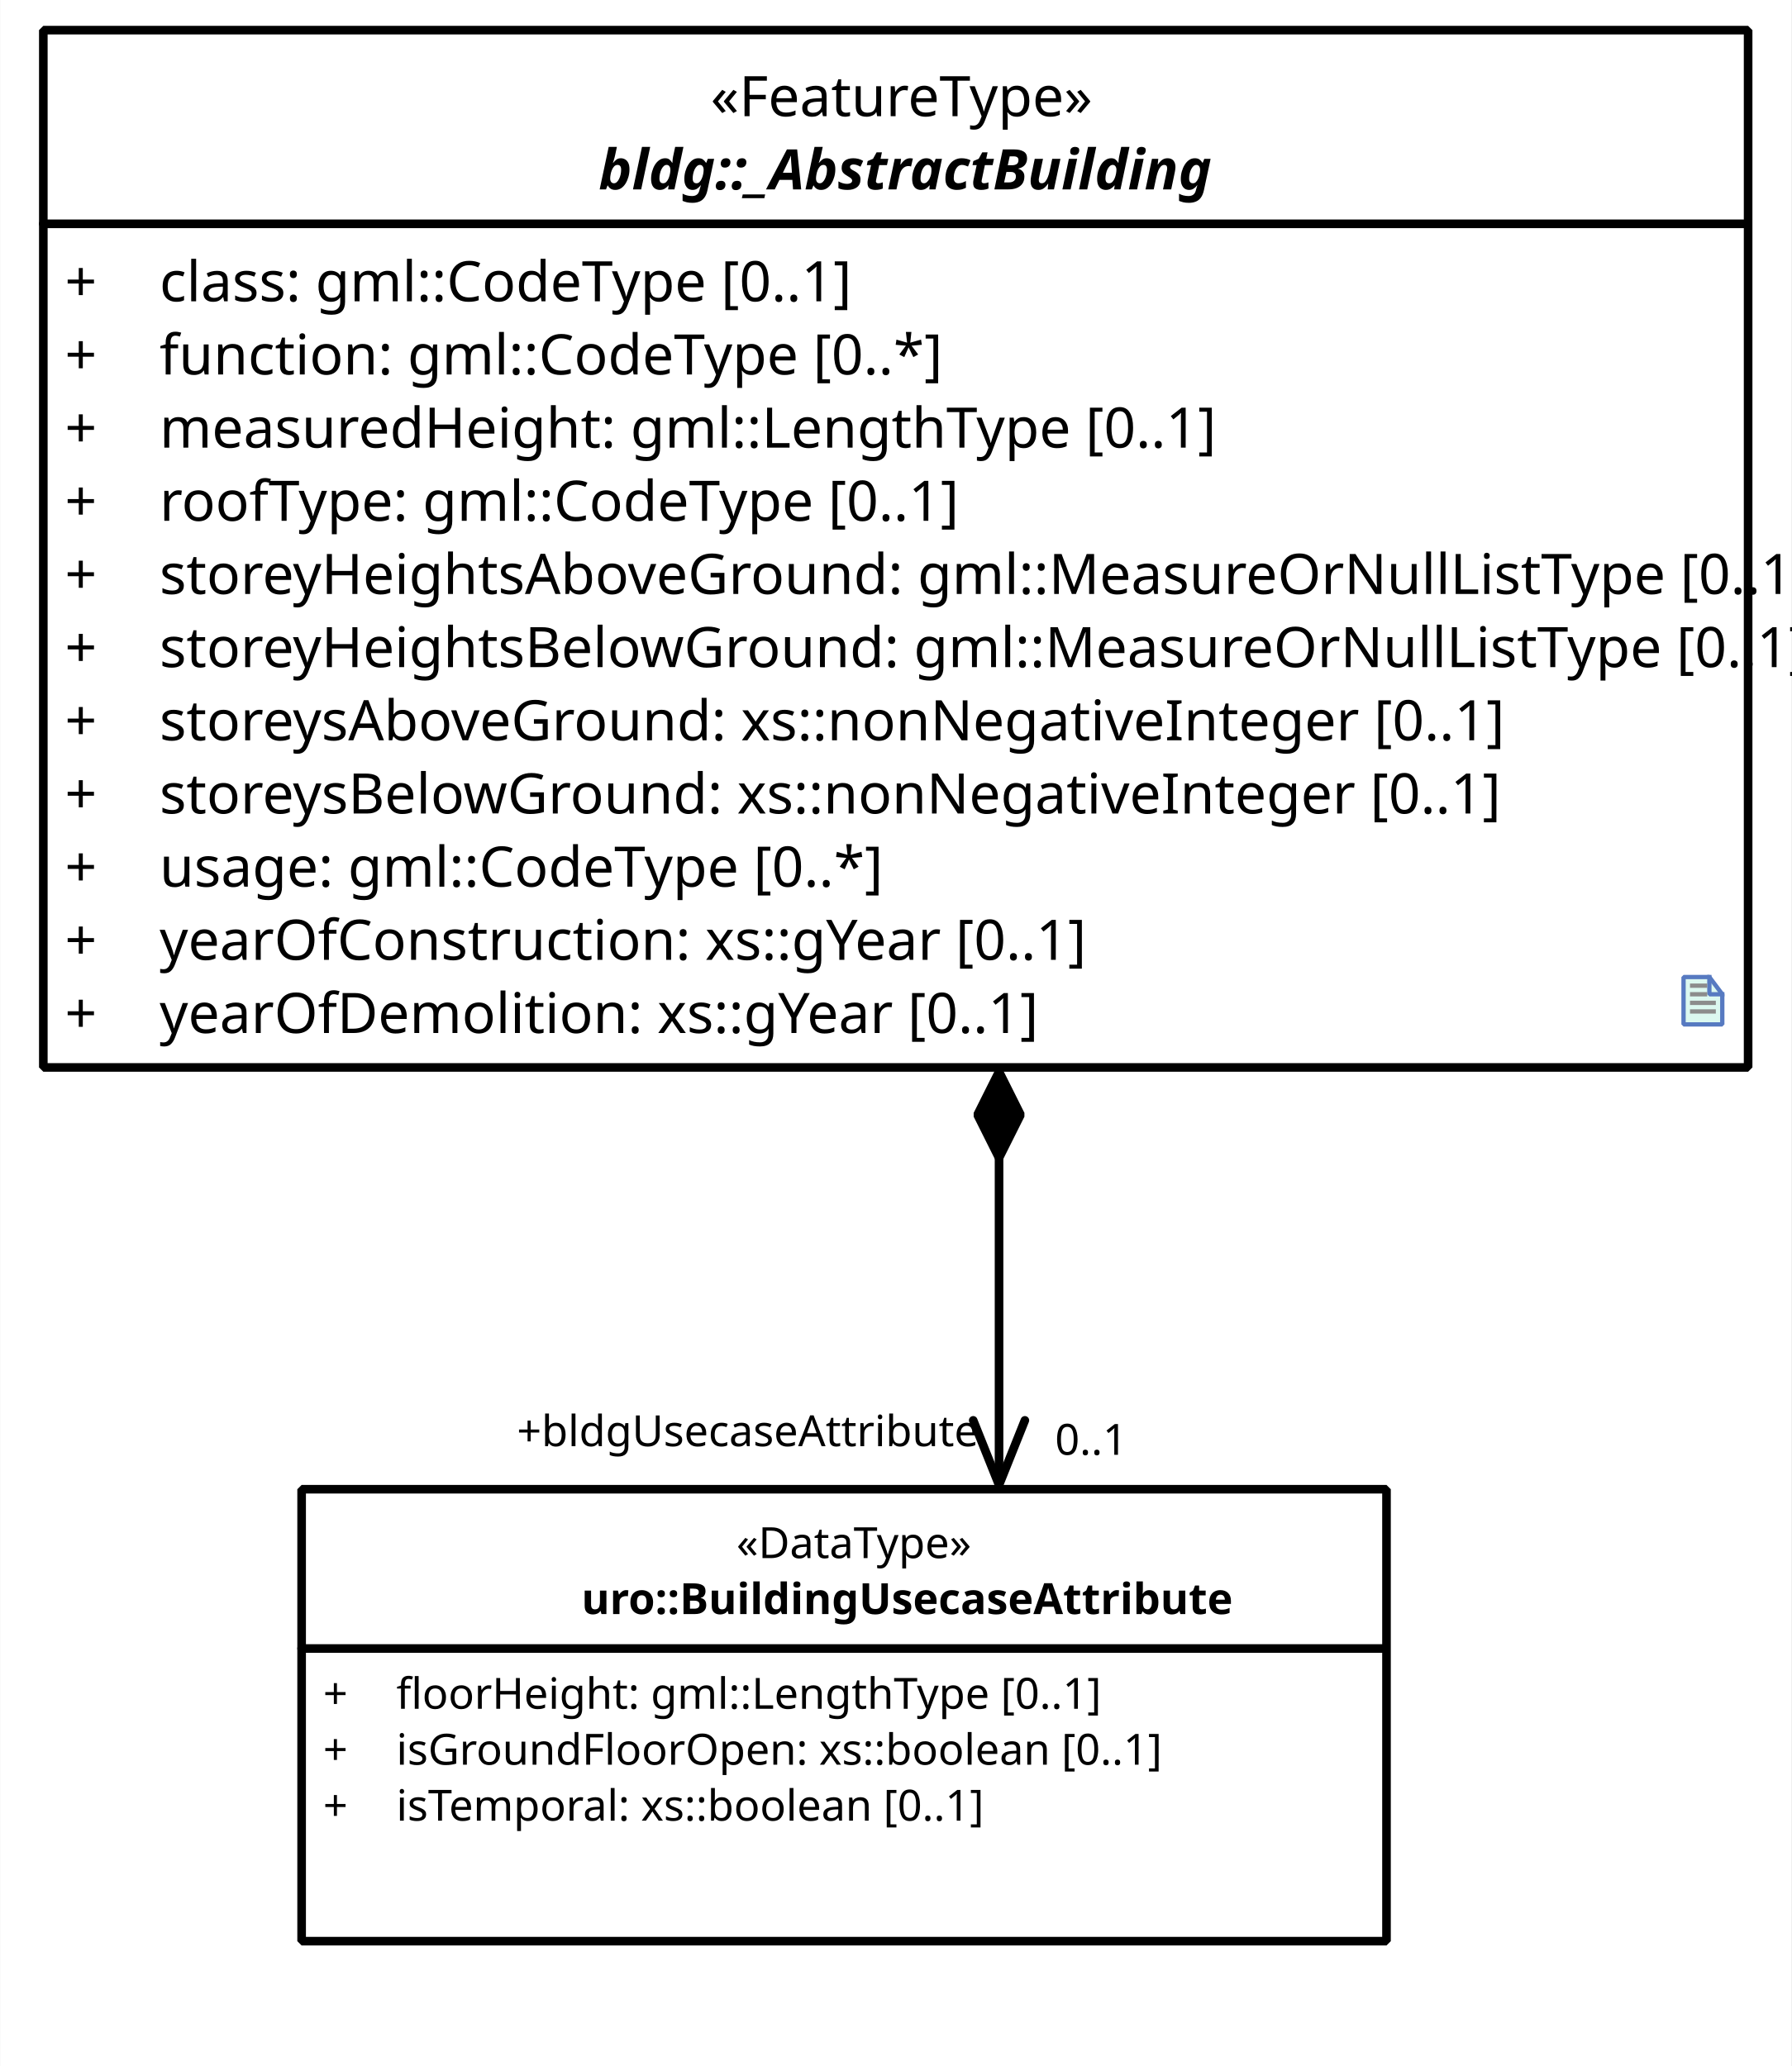
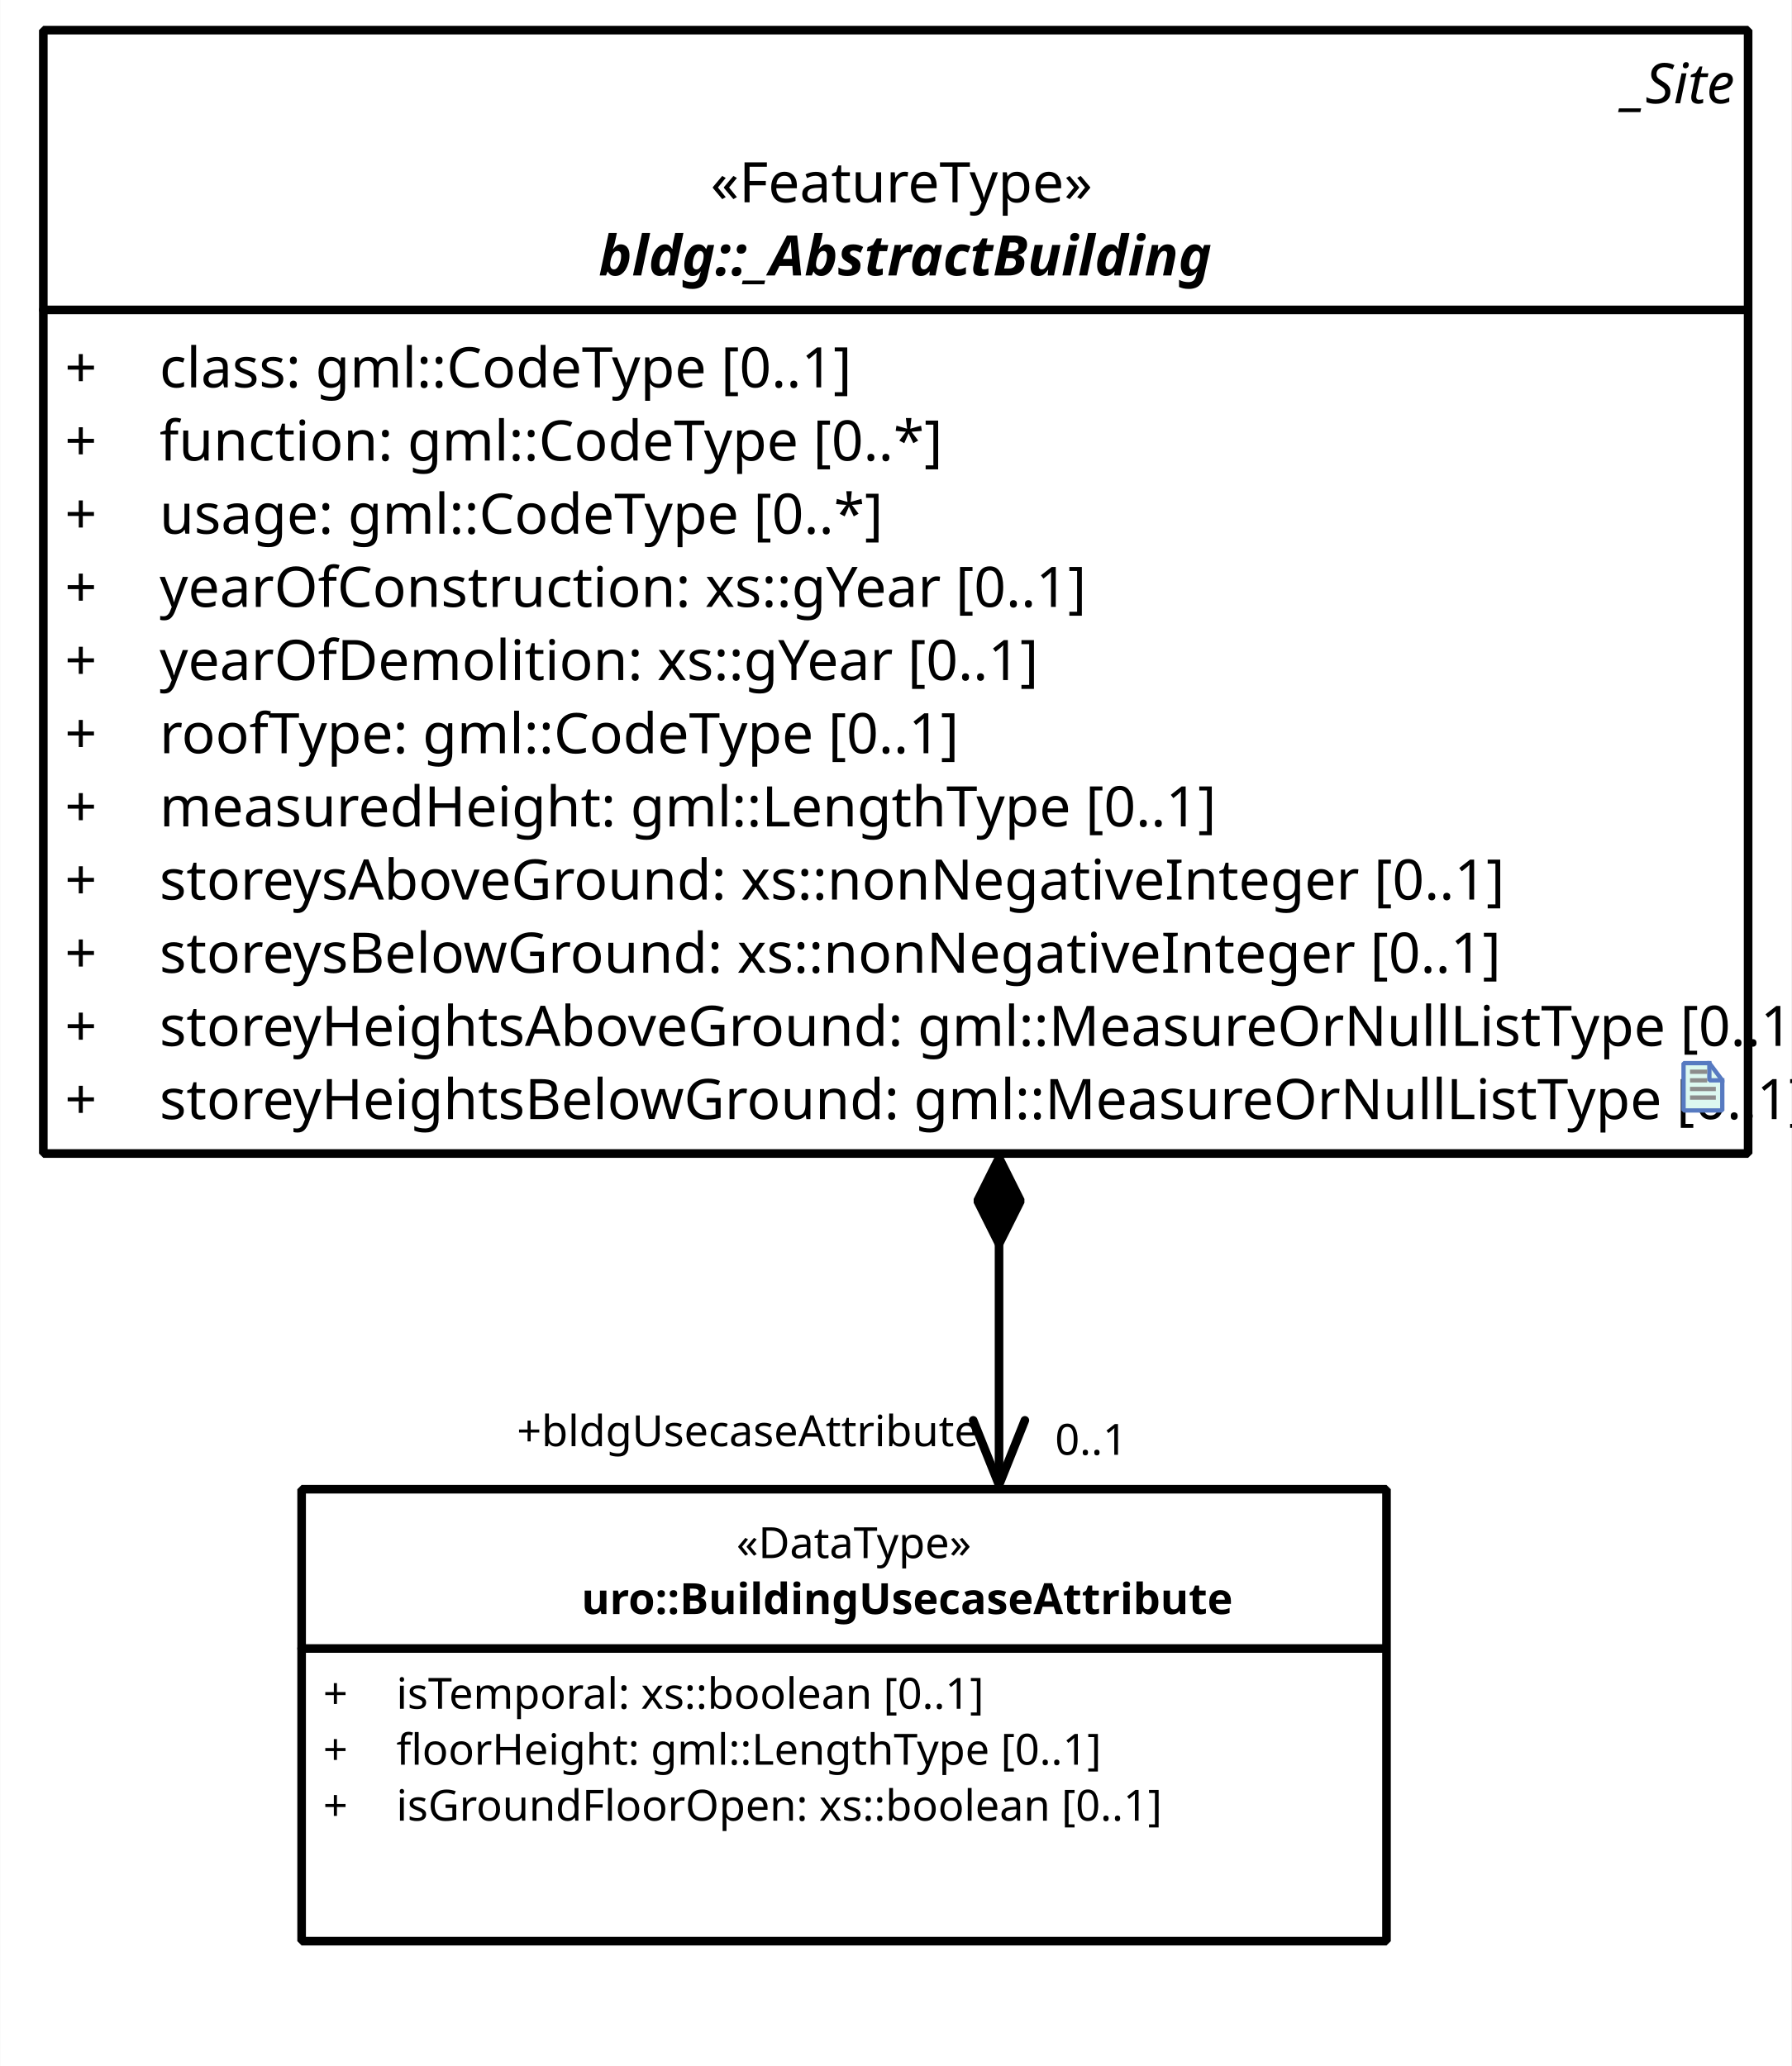
<svg xmlns="http://www.w3.org/2000/svg" width="11.01cm" height="12.70cm" viewBox="0 0 416 480">
  <g style="fill:#FFFFFF;fill-opacity:1.00;">
    <rect x="0" y="0" width="416" height="480" shape-rendering="auto" />
  </g>
  <g style="stroke-width:2;stroke-linecap:round;stroke-linejoin:bevel; fill:#FFFFFF;fill-opacity:1.00; stroke:#000000; stroke-opacity:1.00">
-     <rect x="10" y="7" width="396" height="241" rx="0.00" shape-rendering="auto" />
+     <rect x="10" y="7" width="396" height="261" rx="0.00" shape-rendering="auto" />
  </g>
  <g style="stroke-width:1;stroke-linecap:round;stroke-linejoin:bevel; fill:#000000;fill-opacity:1.00; stroke:#000000; stroke-opacity:0.00">
-     <text x="165.00" y="27.00" textLength="85" style="font-family:Yu Gothic UI; font-weight:400; font-style:normal; font-size:13px; fill:#000000;fill-opacity:1.00; stroke:#000000; stroke-opacity:0.00 stroke-width:0; white-space: pre;" xml:space="preserve" transform="rotate(-0.00 165.00 27.00)">«FeatureType»</text>
-     <text x="139.00" y="44.00" textLength="138" style="font-family:Yu Gothic UI; font-weight:700; font-style:italic; font-size:13px; fill:#000000;fill-opacity:1.00; stroke:#000000; stroke-opacity:0.00 stroke-width:0; white-space: pre;" xml:space="preserve" transform="rotate(-0.00 139.00 44.00)">bldg::_AbstractBuilding</text>
+     <text x="377.00" y="24.00" textLength="26" style="font-family:Yu Gothic UI; font-weight:400; font-style:italic; font-size:13px; fill:#000000;fill-opacity:1.00; stroke:#000000; stroke-opacity:0.00 stroke-width:0; white-space: pre;" xml:space="preserve" transform="rotate(-0.00 377.00 24.00)">_Site</text>
+     <text x="165.00" y="47.00" textLength="85" style="font-family:Yu Gothic UI; font-weight:400; font-style:normal; font-size:13px; fill:#000000;fill-opacity:1.00; stroke:#000000; stroke-opacity:0.00 stroke-width:0; white-space: pre;" xml:space="preserve" transform="rotate(-0.00 165.00 47.00)">«FeatureType»</text>
+     <text x="139.00" y="64.00" textLength="138" style="font-family:Yu Gothic UI; font-weight:700; font-style:italic; font-size:13px; fill:#000000;fill-opacity:1.00; stroke:#000000; stroke-opacity:0.00 stroke-width:0; white-space: pre;" xml:space="preserve" transform="rotate(-0.00 139.00 64.00)">bldg::_AbstractBuilding</text>
  </g>
  <g style="stroke-width:2;stroke-linecap:round;stroke-linejoin:bevel; fill:#000000;fill-opacity:0.00; stroke:#000000; stroke-opacity:1.00">
-     <path d="M 10 52 L 405 52" shape-rendering="auto" />
+     <path d="M 10 72 L 405 72" shape-rendering="auto" />
  </g>
  <g style="stroke-width:1;stroke-linecap:round;stroke-linejoin:bevel; fill:#000000;fill-opacity:1.00; stroke:#000000; stroke-opacity:0.00">
-     <text x="15.00" y="70.00" textLength="13" style="font-family:Yu Gothic UI; font-weight:400; font-style:normal; font-size:13px; fill:#000000;fill-opacity:1.00; stroke:#000000; stroke-opacity:0.00 stroke-width:0; white-space: pre;" xml:space="preserve" transform="rotate(-0.00 15.00 70.00)">+ </text>
-     <text x="37.00" y="70.00" textLength="154" style="font-family:Yu Gothic UI; font-weight:400; font-style:normal; font-size:13px; fill:#000000;fill-opacity:1.00; stroke:#000000; stroke-opacity:0.00 stroke-width:0; white-space: pre;" xml:space="preserve" transform="rotate(-0.00 37.00 70.00)">class: gml::CodeType [0..1]</text>
-     <text x="15.00" y="87.00" textLength="13" style="font-family:Yu Gothic UI; font-weight:400; font-style:normal; font-size:13px; fill:#000000;fill-opacity:1.00; stroke:#000000; stroke-opacity:0.00 stroke-width:0; white-space: pre;" xml:space="preserve" transform="rotate(-0.00 15.00 87.00)">+ </text>
-     <text x="37.00" y="87.00" textLength="170" style="font-family:Yu Gothic UI; font-weight:400; font-style:normal; font-size:13px; fill:#000000;fill-opacity:1.00; stroke:#000000; stroke-opacity:0.00 stroke-width:0; white-space: pre;" xml:space="preserve" transform="rotate(-0.00 37.00 87.00)">function: gml::CodeType [0..*]</text>
-     <text x="15.00" y="104.00" textLength="13" style="font-family:Yu Gothic UI; font-weight:400; font-style:normal; font-size:13px; fill:#000000;fill-opacity:1.00; stroke:#000000; stroke-opacity:0.00 stroke-width:0; white-space: pre;" xml:space="preserve" transform="rotate(-0.00 15.00 104.00)">+ </text>
-     <text x="37.00" y="104.00" textLength="230" style="font-family:Yu Gothic UI; font-weight:400; font-style:normal; font-size:13px; fill:#000000;fill-opacity:1.00; stroke:#000000; stroke-opacity:0.00 stroke-width:0; white-space: pre;" xml:space="preserve" transform="rotate(-0.00 37.00 104.00)">measuredHeight: gml::LengthType [0..1]</text>
-     <text x="15.00" y="121.00" textLength="13" style="font-family:Yu Gothic UI; font-weight:400; font-style:normal; font-size:13px; fill:#000000;fill-opacity:1.00; stroke:#000000; stroke-opacity:0.00 stroke-width:0; white-space: pre;" xml:space="preserve" transform="rotate(-0.00 15.00 121.00)">+ </text>
-     <text x="37.00" y="121.00" textLength="179" style="font-family:Yu Gothic UI; font-weight:400; font-style:normal; font-size:13px; fill:#000000;fill-opacity:1.00; stroke:#000000; stroke-opacity:0.00 stroke-width:0; white-space: pre;" xml:space="preserve" transform="rotate(-0.00 37.00 121.00)">roofType: gml::CodeType [0..1]</text>
-     <text x="15.00" y="138.00" textLength="13" style="font-family:Yu Gothic UI; font-weight:400; font-style:normal; font-size:13px; fill:#000000;fill-opacity:1.00; stroke:#000000; stroke-opacity:0.00 stroke-width:0; white-space: pre;" xml:space="preserve" transform="rotate(-0.00 15.00 138.00)">+ </text>
-     <text x="37.00" y="138.00" textLength="364" style="font-family:Yu Gothic UI; font-weight:400; font-style:normal; font-size:13px; fill:#000000;fill-opacity:1.00; stroke:#000000; stroke-opacity:0.00 stroke-width:0; white-space: pre;" xml:space="preserve" transform="rotate(-0.00 37.00 138.00)">storeyHeightsAboveGround: gml::MeasureOrNullListType [0..1]</text>
-     <text x="15.00" y="155.00" textLength="13" style="font-family:Yu Gothic UI; font-weight:400; font-style:normal; font-size:13px; fill:#000000;fill-opacity:1.00; stroke:#000000; stroke-opacity:0.00 stroke-width:0; white-space: pre;" xml:space="preserve" transform="rotate(-0.00 15.00 155.00)">+ </text>
-     <text x="37.00" y="155.00" textLength="361" style="font-family:Yu Gothic UI; font-weight:400; font-style:normal; font-size:13px; fill:#000000;fill-opacity:1.00; stroke:#000000; stroke-opacity:0.00 stroke-width:0; white-space: pre;" xml:space="preserve" transform="rotate(-0.00 37.00 155.00)">storeyHeightsBelowGround: gml::MeasureOrNullListType [0..1]</text>
-     <text x="15.00" y="172.00" textLength="13" style="font-family:Yu Gothic UI; font-weight:400; font-style:normal; font-size:13px; fill:#000000;fill-opacity:1.00; stroke:#000000; stroke-opacity:0.00 stroke-width:0; white-space: pre;" xml:space="preserve" transform="rotate(-0.00 15.00 172.00)">+ </text>
-     <text x="37.00" y="172.00" textLength="295" style="font-family:Yu Gothic UI; font-weight:400; font-style:normal; font-size:13px; fill:#000000;fill-opacity:1.00; stroke:#000000; stroke-opacity:0.00 stroke-width:0; white-space: pre;" xml:space="preserve" transform="rotate(-0.00 37.00 172.00)">storeysAboveGround: xs::nonNegativeInteger [0..1]</text>
-     <text x="15.00" y="189.00" textLength="13" style="font-family:Yu Gothic UI; font-weight:400; font-style:normal; font-size:13px; fill:#000000;fill-opacity:1.00; stroke:#000000; stroke-opacity:0.00 stroke-width:0; white-space: pre;" xml:space="preserve" transform="rotate(-0.00 15.00 189.00)">+ </text>
-     <text x="37.00" y="189.00" textLength="292" style="font-family:Yu Gothic UI; font-weight:400; font-style:normal; font-size:13px; fill:#000000;fill-opacity:1.00; stroke:#000000; stroke-opacity:0.00 stroke-width:0; white-space: pre;" xml:space="preserve" transform="rotate(-0.00 37.00 189.00)">storeysBelowGround: xs::nonNegativeInteger [0..1]</text>
-     <text x="15.00" y="206.00" textLength="13" style="font-family:Yu Gothic UI; font-weight:400; font-style:normal; font-size:13px; fill:#000000;fill-opacity:1.00; stroke:#000000; stroke-opacity:0.00 stroke-width:0; white-space: pre;" xml:space="preserve" transform="rotate(-0.00 15.00 206.00)">+ </text>
-     <text x="37.00" y="206.00" textLength="159" style="font-family:Yu Gothic UI; font-weight:400; font-style:normal; font-size:13px; fill:#000000;fill-opacity:1.00; stroke:#000000; stroke-opacity:0.00 stroke-width:0; white-space: pre;" xml:space="preserve" transform="rotate(-0.00 37.00 206.00)">usage: gml::CodeType [0..*]</text>
-     <text x="15.00" y="223.00" textLength="13" style="font-family:Yu Gothic UI; font-weight:400; font-style:normal; font-size:13px; fill:#000000;fill-opacity:1.00; stroke:#000000; stroke-opacity:0.00 stroke-width:0; white-space: pre;" xml:space="preserve" transform="rotate(-0.00 15.00 223.00)">+ </text>
-     <text x="37.00" y="223.00" textLength="203" style="font-family:Yu Gothic UI; font-weight:400; font-style:normal; font-size:13px; fill:#000000;fill-opacity:1.00; stroke:#000000; stroke-opacity:0.00 stroke-width:0; white-space: pre;" xml:space="preserve" transform="rotate(-0.00 37.00 223.00)">yearOfConstruction: xs::gYear [0..1]</text>
-     <text x="15.00" y="240.00" textLength="13" style="font-family:Yu Gothic UI; font-weight:400; font-style:normal; font-size:13px; fill:#000000;fill-opacity:1.00; stroke:#000000; stroke-opacity:0.00 stroke-width:0; white-space: pre;" xml:space="preserve" transform="rotate(-0.00 15.00 240.00)">+ </text>
-     <text x="37.00" y="240.00" textLength="193" style="font-family:Yu Gothic UI; font-weight:400; font-style:normal; font-size:13px; fill:#000000;fill-opacity:1.00; stroke:#000000; stroke-opacity:0.00 stroke-width:0; white-space: pre;" xml:space="preserve" transform="rotate(-0.00 37.00 240.00)">yearOfDemolition: xs::gYear [0..1]</text>
+     <text x="15.00" y="90.00" textLength="13" style="font-family:Yu Gothic UI; font-weight:400; font-style:normal; font-size:13px; fill:#000000;fill-opacity:1.00; stroke:#000000; stroke-opacity:0.00 stroke-width:0; white-space: pre;" xml:space="preserve" transform="rotate(-0.00 15.00 90.00)">+ </text>
+     <text x="37.00" y="90.00" textLength="154" style="font-family:Yu Gothic UI; font-weight:400; font-style:normal; font-size:13px; fill:#000000;fill-opacity:1.00; stroke:#000000; stroke-opacity:0.00 stroke-width:0; white-space: pre;" xml:space="preserve" transform="rotate(-0.00 37.00 90.00)">class: gml::CodeType [0..1]</text>
+     <text x="15.00" y="107.00" textLength="13" style="font-family:Yu Gothic UI; font-weight:400; font-style:normal; font-size:13px; fill:#000000;fill-opacity:1.00; stroke:#000000; stroke-opacity:0.00 stroke-width:0; white-space: pre;" xml:space="preserve" transform="rotate(-0.00 15.00 107.00)">+ </text>
+     <text x="37.00" y="107.00" textLength="170" style="font-family:Yu Gothic UI; font-weight:400; font-style:normal; font-size:13px; fill:#000000;fill-opacity:1.00; stroke:#000000; stroke-opacity:0.00 stroke-width:0; white-space: pre;" xml:space="preserve" transform="rotate(-0.00 37.00 107.00)">function: gml::CodeType [0..*]</text>
+     <text x="15.00" y="124.00" textLength="13" style="font-family:Yu Gothic UI; font-weight:400; font-style:normal; font-size:13px; fill:#000000;fill-opacity:1.00; stroke:#000000; stroke-opacity:0.00 stroke-width:0; white-space: pre;" xml:space="preserve" transform="rotate(-0.00 15.00 124.00)">+ </text>
+     <text x="37.00" y="124.00" textLength="159" style="font-family:Yu Gothic UI; font-weight:400; font-style:normal; font-size:13px; fill:#000000;fill-opacity:1.00; stroke:#000000; stroke-opacity:0.00 stroke-width:0; white-space: pre;" xml:space="preserve" transform="rotate(-0.00 37.00 124.00)">usage: gml::CodeType [0..*]</text>
+     <text x="15.00" y="141.00" textLength="13" style="font-family:Yu Gothic UI; font-weight:400; font-style:normal; font-size:13px; fill:#000000;fill-opacity:1.00; stroke:#000000; stroke-opacity:0.00 stroke-width:0; white-space: pre;" xml:space="preserve" transform="rotate(-0.00 15.00 141.00)">+ </text>
+     <text x="37.00" y="141.00" textLength="203" style="font-family:Yu Gothic UI; font-weight:400; font-style:normal; font-size:13px; fill:#000000;fill-opacity:1.00; stroke:#000000; stroke-opacity:0.00 stroke-width:0; white-space: pre;" xml:space="preserve" transform="rotate(-0.00 37.00 141.00)">yearOfConstruction: xs::gYear [0..1]</text>
+     <text x="15.00" y="158.00" textLength="13" style="font-family:Yu Gothic UI; font-weight:400; font-style:normal; font-size:13px; fill:#000000;fill-opacity:1.00; stroke:#000000; stroke-opacity:0.00 stroke-width:0; white-space: pre;" xml:space="preserve" transform="rotate(-0.00 15.00 158.00)">+ </text>
+     <text x="37.00" y="158.00" textLength="193" style="font-family:Yu Gothic UI; font-weight:400; font-style:normal; font-size:13px; fill:#000000;fill-opacity:1.00; stroke:#000000; stroke-opacity:0.00 stroke-width:0; white-space: pre;" xml:space="preserve" transform="rotate(-0.00 37.00 158.00)">yearOfDemolition: xs::gYear [0..1]</text>
+     <text x="15.00" y="175.00" textLength="13" style="font-family:Yu Gothic UI; font-weight:400; font-style:normal; font-size:13px; fill:#000000;fill-opacity:1.00; stroke:#000000; stroke-opacity:0.00 stroke-width:0; white-space: pre;" xml:space="preserve" transform="rotate(-0.00 15.00 175.00)">+ </text>
+     <text x="37.00" y="175.00" textLength="179" style="font-family:Yu Gothic UI; font-weight:400; font-style:normal; font-size:13px; fill:#000000;fill-opacity:1.00; stroke:#000000; stroke-opacity:0.00 stroke-width:0; white-space: pre;" xml:space="preserve" transform="rotate(-0.00 37.00 175.00)">roofType: gml::CodeType [0..1]</text>
+     <text x="15.00" y="192.00" textLength="13" style="font-family:Yu Gothic UI; font-weight:400; font-style:normal; font-size:13px; fill:#000000;fill-opacity:1.00; stroke:#000000; stroke-opacity:0.00 stroke-width:0; white-space: pre;" xml:space="preserve" transform="rotate(-0.00 15.00 192.00)">+ </text>
+     <text x="37.00" y="192.00" textLength="230" style="font-family:Yu Gothic UI; font-weight:400; font-style:normal; font-size:13px; fill:#000000;fill-opacity:1.00; stroke:#000000; stroke-opacity:0.00 stroke-width:0; white-space: pre;" xml:space="preserve" transform="rotate(-0.00 37.00 192.00)">measuredHeight: gml::LengthType [0..1]</text>
+     <text x="15.00" y="209.00" textLength="13" style="font-family:Yu Gothic UI; font-weight:400; font-style:normal; font-size:13px; fill:#000000;fill-opacity:1.00; stroke:#000000; stroke-opacity:0.00 stroke-width:0; white-space: pre;" xml:space="preserve" transform="rotate(-0.00 15.00 209.00)">+ </text>
+     <text x="37.00" y="209.00" textLength="295" style="font-family:Yu Gothic UI; font-weight:400; font-style:normal; font-size:13px; fill:#000000;fill-opacity:1.00; stroke:#000000; stroke-opacity:0.00 stroke-width:0; white-space: pre;" xml:space="preserve" transform="rotate(-0.00 37.00 209.00)">storeysAboveGround: xs::nonNegativeInteger [0..1]</text>
+     <text x="15.00" y="226.00" textLength="13" style="font-family:Yu Gothic UI; font-weight:400; font-style:normal; font-size:13px; fill:#000000;fill-opacity:1.00; stroke:#000000; stroke-opacity:0.00 stroke-width:0; white-space: pre;" xml:space="preserve" transform="rotate(-0.00 15.00 226.00)">+ </text>
+     <text x="37.00" y="226.00" textLength="292" style="font-family:Yu Gothic UI; font-weight:400; font-style:normal; font-size:13px; fill:#000000;fill-opacity:1.00; stroke:#000000; stroke-opacity:0.00 stroke-width:0; white-space: pre;" xml:space="preserve" transform="rotate(-0.00 37.00 226.00)">storeysBelowGround: xs::nonNegativeInteger [0..1]</text>
+     <text x="15.00" y="243.00" textLength="13" style="font-family:Yu Gothic UI; font-weight:400; font-style:normal; font-size:13px; fill:#000000;fill-opacity:1.00; stroke:#000000; stroke-opacity:0.00 stroke-width:0; white-space: pre;" xml:space="preserve" transform="rotate(-0.00 15.00 243.00)">+ </text>
+     <text x="37.00" y="243.00" textLength="364" style="font-family:Yu Gothic UI; font-weight:400; font-style:normal; font-size:13px; fill:#000000;fill-opacity:1.00; stroke:#000000; stroke-opacity:0.00 stroke-width:0; white-space: pre;" xml:space="preserve" transform="rotate(-0.00 37.00 243.00)">storeyHeightsAboveGround: gml::MeasureOrNullListType [0..1]</text>
+     <text x="15.00" y="260.00" textLength="13" style="font-family:Yu Gothic UI; font-weight:400; font-style:normal; font-size:13px; fill:#000000;fill-opacity:1.00; stroke:#000000; stroke-opacity:0.00 stroke-width:0; white-space: pre;" xml:space="preserve" transform="rotate(-0.00 15.00 260.00)">+ </text>
+     <text x="37.00" y="260.00" textLength="361" style="font-family:Yu Gothic UI; font-weight:400; font-style:normal; font-size:13px; fill:#000000;fill-opacity:1.00; stroke:#000000; stroke-opacity:0.00 stroke-width:0; white-space: pre;" xml:space="preserve" transform="rotate(-0.00 37.00 260.00)">storeyHeightsBelowGround: gml::MeasureOrNullListType [0..1]</text>
  </g>
  <g style="stroke-width:1;stroke-linecap:square;stroke-linejoin:bevel; fill:#DCF8F0;fill-opacity:1.00; stroke:#577AC1; stroke-opacity:1.00">
-     <path d="M 391 227 L 397 227 L 400 231 L 400 238 L 391 238 L 391 227 Z" shape-rendering="auto" />
+     <path d="M 391 247 L 397 247 L 400 251 L 400 258 L 391 258 L 391 247 Z" shape-rendering="auto" />
  </g>
  <g style="stroke-width:1;stroke-linecap:square;stroke-linejoin:bevel; fill:#000000;fill-opacity:0.00; stroke:#577AC1; stroke-opacity:1.00">
-     <path d="M 397 227 L 397 231 L 400 231" shape-rendering="auto" />
+     <path d="M 397 247 L 397 251 L 400 251" shape-rendering="auto" />
  </g>
  <g style="stroke-width:1;stroke-linecap:square;stroke-linejoin:bevel; fill:#000000;fill-opacity:0.00; stroke:#8C8C8C; stroke-opacity:1.00">
-     <path d="M 393 229 L 396 229" shape-rendering="auto" />
-     <path d="M 393 231 L 396 231" shape-rendering="auto" />
-     <path d="M 393 233 L 398 233" shape-rendering="auto" />
-     <path d="M 393 235 L 398 235" shape-rendering="auto" />
+     <path d="M 393 249 L 396 249" shape-rendering="auto" />
+     <path d="M 393 251 L 396 251" shape-rendering="auto" />
+     <path d="M 393 253 L 398 253" shape-rendering="auto" />
+     <path d="M 393 255 L 398 255" shape-rendering="auto" />
  </g>
  <g style="stroke-width:2;stroke-linecap:round;stroke-linejoin:bevel; fill:#FFFFFF;fill-opacity:1.00; stroke:#000000; stroke-opacity:1.00">
    <rect x="70" y="346" width="252" height="105" rx="0.00" shape-rendering="auto" />
  </g>
  <g style="stroke-width:1;stroke-linecap:round;stroke-linejoin:bevel; fill:#000000;fill-opacity:1.00; stroke:#000000; stroke-opacity:0.00">
    <text x="171.00" y="362.00" textLength="49" style="font-family:Calibri; font-weight:0; font-style:normal; font-size:10px; fill:#000000;fill-opacity:1.00; stroke:#000000; stroke-opacity:0.00 stroke-width:0; white-space: pre;" xml:space="preserve" transform="rotate(-0.00 171.00 362.00)">«DataType»</text>
    <text x="135.00" y="375.00" textLength="122" style="font-family:Calibri; font-weight:700; font-style:normal; font-size:10px; fill:#000000;fill-opacity:1.00; stroke:#000000; stroke-opacity:0.00 stroke-width:0; white-space: pre;" xml:space="preserve" transform="rotate(-0.00 135.00 375.00)">uro::BuildingUsecaseAttribute</text>
  </g>
  <g style="stroke-width:2;stroke-linecap:round;stroke-linejoin:bevel; fill:#000000;fill-opacity:0.00; stroke:#000000; stroke-opacity:1.00">
    <path d="M 70 383 L 321 383" shape-rendering="auto" />
  </g>
  <g style="stroke-width:1;stroke-linecap:round;stroke-linejoin:bevel; fill:#000000;fill-opacity:1.00; stroke:#000000; stroke-opacity:0.00">
    <text x="75.00" y="397.00" textLength="7" style="font-family:Calibri; font-weight:0; font-style:normal; font-size:10px; fill:#000000;fill-opacity:1.00; stroke:#000000; stroke-opacity:0.00 stroke-width:0; white-space: pre;" xml:space="preserve" transform="rotate(-0.00 75.00 397.00)">+ </text>
-     <text x="92.00" y="397.00" textLength="141" style="font-family:Calibri; font-weight:0; font-style:normal; font-size:10px; fill:#000000;fill-opacity:1.00; stroke:#000000; stroke-opacity:0.00 stroke-width:0; white-space: pre;" xml:space="preserve" transform="rotate(-0.00 92.00 397.00)">floorHeight: gml::LengthType [0..1]</text>
+     <text x="92.00" y="397.00" textLength="119" style="font-family:Calibri; font-weight:0; font-style:normal; font-size:10px; fill:#000000;fill-opacity:1.00; stroke:#000000; stroke-opacity:0.00 stroke-width:0; white-space: pre;" xml:space="preserve" transform="rotate(-0.00 92.00 397.00)">isTemporal: xs::boolean [0..1]</text>
    <text x="75.00" y="410.00" textLength="7" style="font-family:Calibri; font-weight:0; font-style:normal; font-size:10px; fill:#000000;fill-opacity:1.00; stroke:#000000; stroke-opacity:0.00 stroke-width:0; white-space: pre;" xml:space="preserve" transform="rotate(-0.00 75.00 410.00)">+ </text>
-     <text x="92.00" y="410.00" textLength="152" style="font-family:Calibri; font-weight:0; font-style:normal; font-size:10px; fill:#000000;fill-opacity:1.00; stroke:#000000; stroke-opacity:0.00 stroke-width:0; white-space: pre;" xml:space="preserve" transform="rotate(-0.00 92.00 410.00)">isGroundFloorOpen: xs::boolean [0..1]</text>
+     <text x="92.00" y="410.00" textLength="141" style="font-family:Calibri; font-weight:0; font-style:normal; font-size:10px; fill:#000000;fill-opacity:1.00; stroke:#000000; stroke-opacity:0.00 stroke-width:0; white-space: pre;" xml:space="preserve" transform="rotate(-0.00 92.00 410.00)">floorHeight: gml::LengthType [0..1]</text>
    <text x="75.00" y="423.00" textLength="7" style="font-family:Calibri; font-weight:0; font-style:normal; font-size:10px; fill:#000000;fill-opacity:1.00; stroke:#000000; stroke-opacity:0.00 stroke-width:0; white-space: pre;" xml:space="preserve" transform="rotate(-0.00 75.00 423.00)">+ </text>
-     <text x="92.00" y="423.00" textLength="119" style="font-family:Calibri; font-weight:0; font-style:normal; font-size:10px; fill:#000000;fill-opacity:1.00; stroke:#000000; stroke-opacity:0.00 stroke-width:0; white-space: pre;" xml:space="preserve" transform="rotate(-0.00 92.00 423.00)">isTemporal: xs::boolean [0..1]</text>
+     <text x="92.00" y="423.00" textLength="152" style="font-family:Calibri; font-weight:0; font-style:normal; font-size:10px; fill:#000000;fill-opacity:1.00; stroke:#000000; stroke-opacity:0.00 stroke-width:0; white-space: pre;" xml:space="preserve" transform="rotate(-0.00 92.00 423.00)">isGroundFloorOpen: xs::boolean [0..1]</text>
  </g>
  <g style="stroke-width:2;stroke-linecap:round;stroke-linejoin:bevel; fill:#000000;fill-opacity:0.00; stroke:#000000; stroke-opacity:1.00">
-     <path d="M 232 345 L 232 249" shape-rendering="auto" />
+     <path d="M 232 345 L 232 269" shape-rendering="auto" />
  </g>
  <g style="stroke-width:2;stroke-linecap:round;stroke-linejoin:bevel; fill:#000000;fill-opacity:1.00; stroke:#000000; stroke-opacity:1.00">
-     <polygon points="237 259 232 249 227 259 232 269" shape-rendering="auto" style="fill-rule:evenodd;" />
+     <polygon points="237 279 232 269 227 279 232 289" shape-rendering="auto" style="fill-rule:evenodd;" />
  </g>
  <g style="stroke-width:2;stroke-linecap:round;stroke-linejoin:bevel; fill:#000000;fill-opacity:0.00; stroke:#000000; stroke-opacity:1.00">
    <path d="M 238 330 L 232 345 L 226 330" shape-rendering="auto" />
  </g>
  <g style="stroke-width:1;stroke-linecap:round;stroke-linejoin:bevel; fill:#000000;fill-opacity:1.00; stroke:#000000; stroke-opacity:0.00">
    <text x="120.00" y="336.00" textLength="90" style="font-family:Calibri; font-weight:0; font-style:normal; font-size:10px; fill:#000000;fill-opacity:1.00; stroke:#000000; stroke-opacity:0.00 stroke-width:0; white-space: pre;" xml:space="preserve" transform="rotate(-0.00 120.00 336.00)">+bldgUsecaseAttribute</text>
    <text x="245.00" y="338.00" textLength="16" style="font-family:Calibri; font-weight:0; font-style:normal; font-size:10px; fill:#000000;fill-opacity:1.00; stroke:#000000; stroke-opacity:0.00 stroke-width:0; white-space: pre;" xml:space="preserve" transform="rotate(-0.00 245.00 338.00)">0..1</text>
  </g>
</svg>
